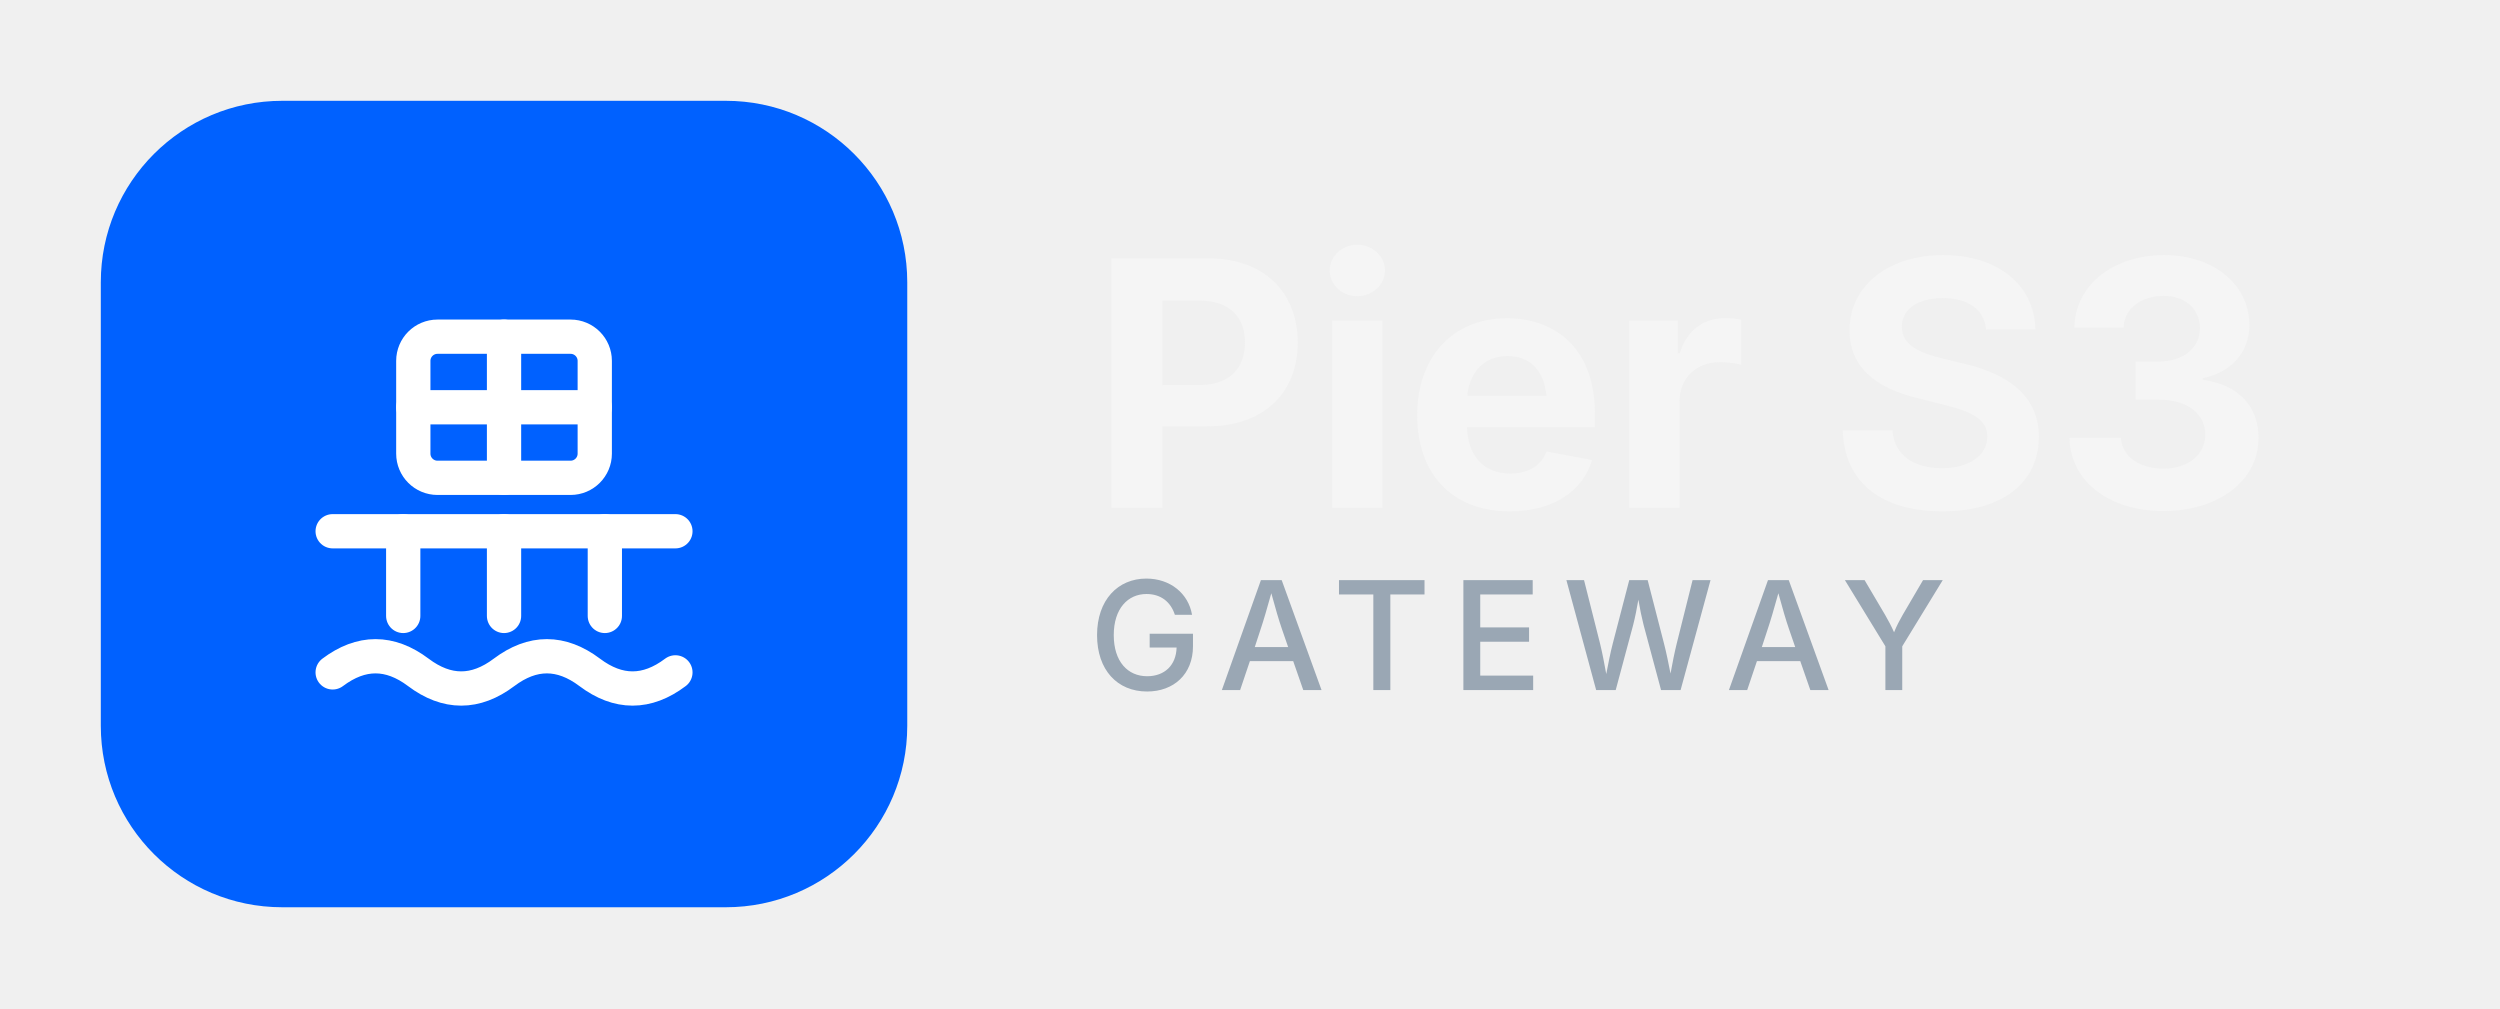
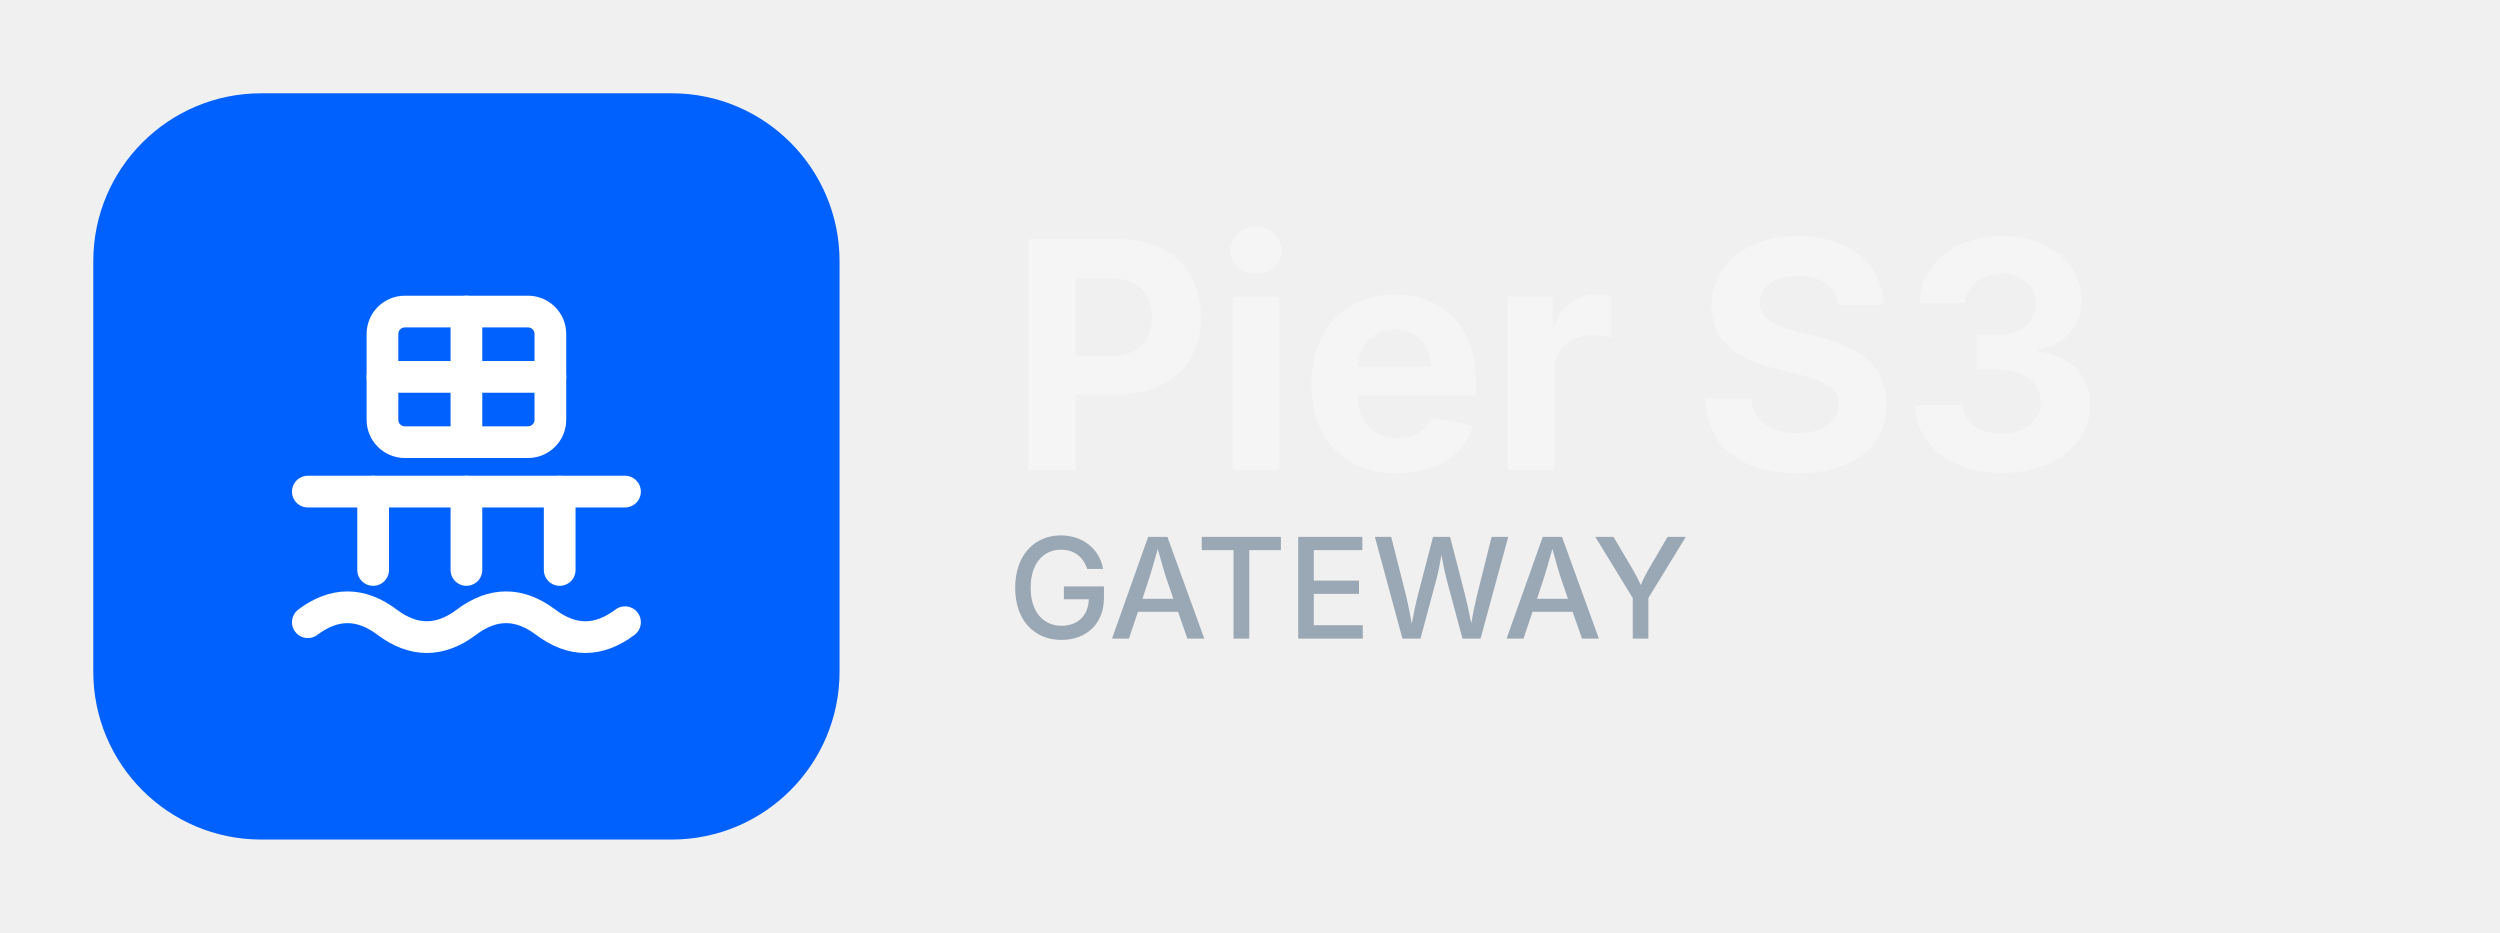
- <svg xmlns="http://www.w3.org/2000/svg" width="248" height="100" viewBox="0 0 248 100" role="img" aria-label="Pier S3 Gateway">
-   <rect x="10" y="10" width="80" height="80" rx="18" fill="#0061FF" />
-   <g fill="none" stroke="#ffffff" stroke-width="1.7" stroke-linecap="round" stroke-linejoin="round" transform="translate(26 27.9) scale(2)">
-     <rect x="7.5" y="2.75" width="9" height="7" rx="1.2" />
-     <path d="M12 2.75v7M7.5 6.25h9" />
-     <path d="M3.5 12.4h17" />
-     <path d="M7 12.4v4.2M12 12.4v4.2M17 12.4v4.2" />
-     <path d="M3.5 19.4q2.125 -1.6 4.25 0t4.25 0 4.25 0 4.25 0" />
-   </g>
-   <text x="108" y="38" dominant-baseline="central" font-family="Inter, -apple-system, 'Segoe UI', Roboto, sans-serif" font-size="34" font-weight="700" fill="#f5f5f5">Pier S3</text>
-   <text x="108" y="63" dominant-baseline="central" font-family="Inter, -apple-system, 'Segoe UI', Roboto, sans-serif" font-size="15" font-weight="500" letter-spacing="2" fill="#9aa7b4">GATEWAY</text>
+ <svg xmlns="http://www.w3.org/2000/svg" width="268" height="100" viewBox="0 0 268 100" role="img" aria-label="Pier S3 Gateway">
+   <svg x="10" y="10" width="80" height="80" viewBox="10 10 80 80">
+     <path d="M 28 10 L 72 10 C 81.941 10 90 18.059 90 28 L 90 72 C 90 81.941 81.941 90 72 90 L 28 90 C 18.059 90 10 81.941 10 72 L 10 28 C 10 18.059 18.059 10 28 10 Z" fill="#0061ff" />
+     <g fill="none" stroke="#ffffff" stroke-linecap="round" stroke-linejoin="round" stroke-width="3.4">
+       <path d="M 43.4 33.4 L 56.6 33.4 C 57.925 33.4 59 34.475 59 35.8 L 59 45 C 59 46.325 57.925 47.4 56.6 47.4 L 43.4 47.4 C 42.075 47.4 41 46.325 41 45 L 41 35.8 C 41 34.475 42.075 33.4 43.4 33.4 Z" />
+       <path d="M 50 33.4 L 50 47.4 M 41 40.4 L 59 40.4" />
+       <line x1="33" y1="52.7" x2="67" y2="52.7" />
+       <path d="M 40 52.7 L 40 61.1 M 50 52.7 L 50 61.1 M 60 52.7 L 60 61.1" />
+       <path d="M 33 66.7 C 35.833 64.567 38.667 64.567 41.5 66.7 C 44.333 68.833 47.167 68.833 50 66.7 C 52.833 64.567 55.667 64.567 58.5 66.7 C 61.333 68.833 64.167 68.833 67 66.7" />
+     </g>
+   </svg>
+   <text x="108" y="38" textLength="150" lengthAdjust="spacing" dominant-baseline="central" font-family="Inter, -apple-system, 'Segoe UI', Roboto, sans-serif" font-size="34" font-weight="700" fill="#f5f5f5">Pier S3</text>
+   <text x="108" y="63" textLength="150" lengthAdjust="spacing" dominant-baseline="central" font-family="Inter, -apple-system, 'Segoe UI', Roboto, sans-serif" font-size="15" font-weight="500" fill="#9aa7b4">GATEWAY</text>
</svg>
